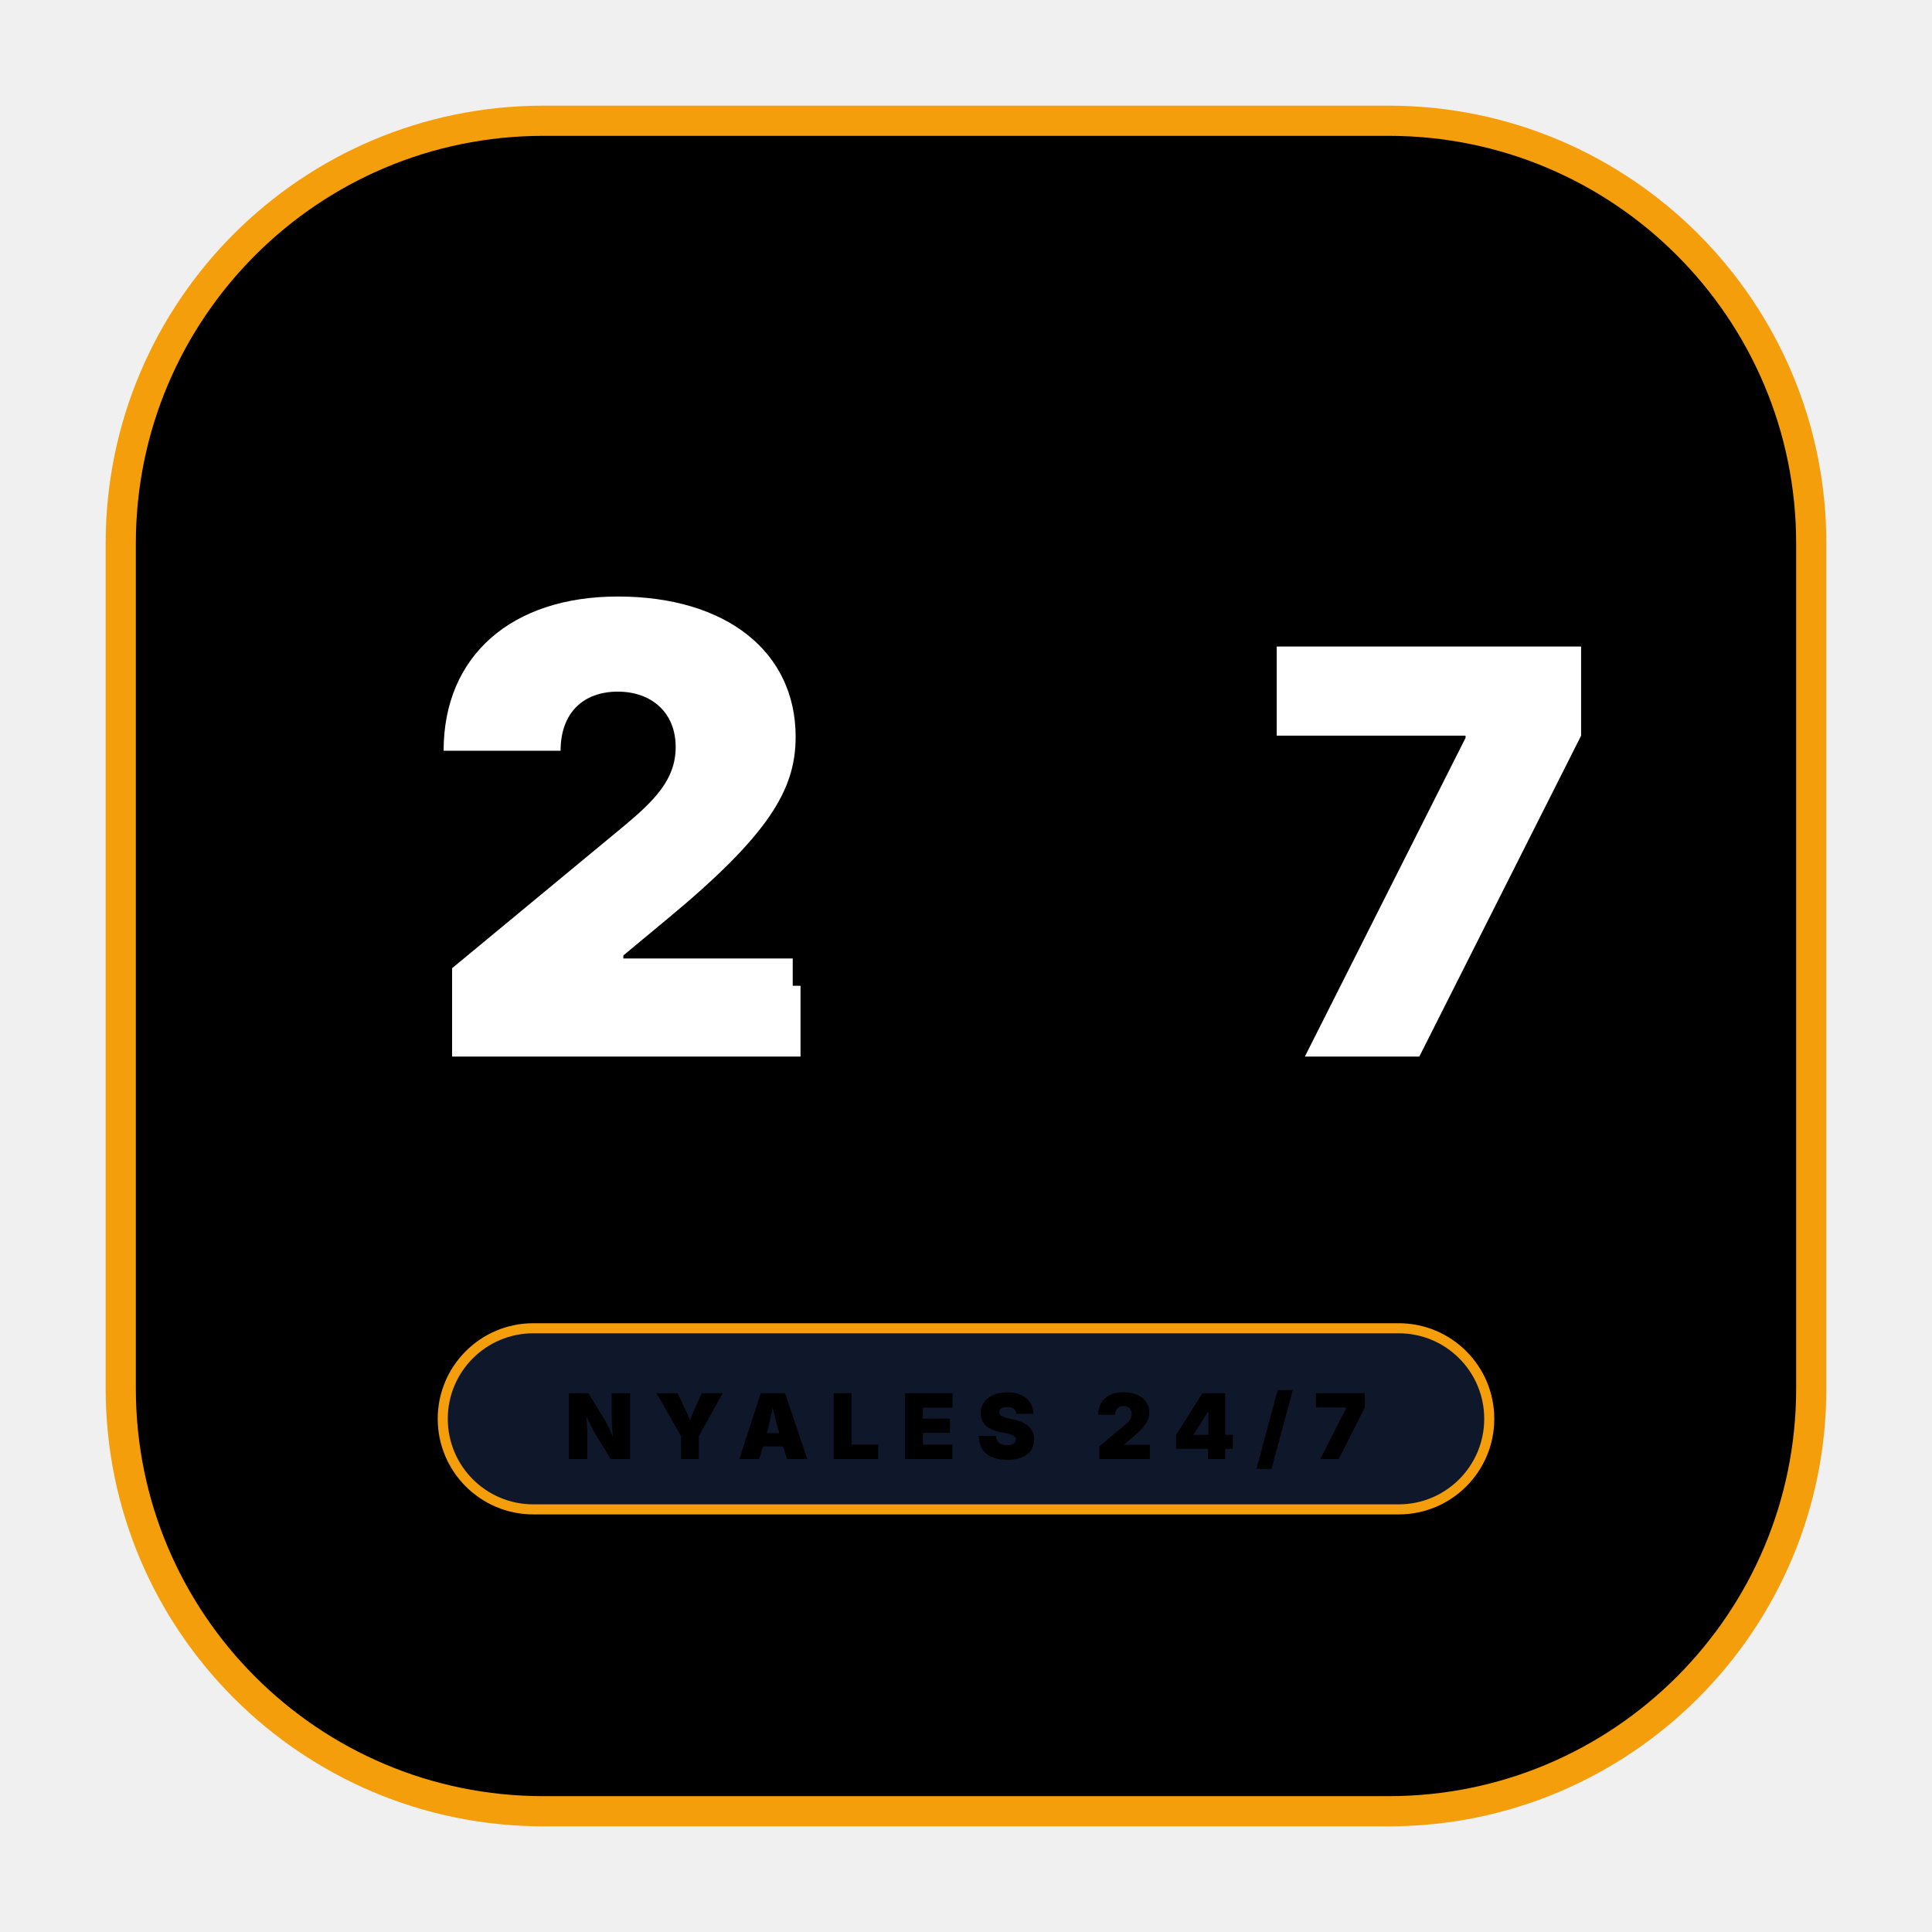
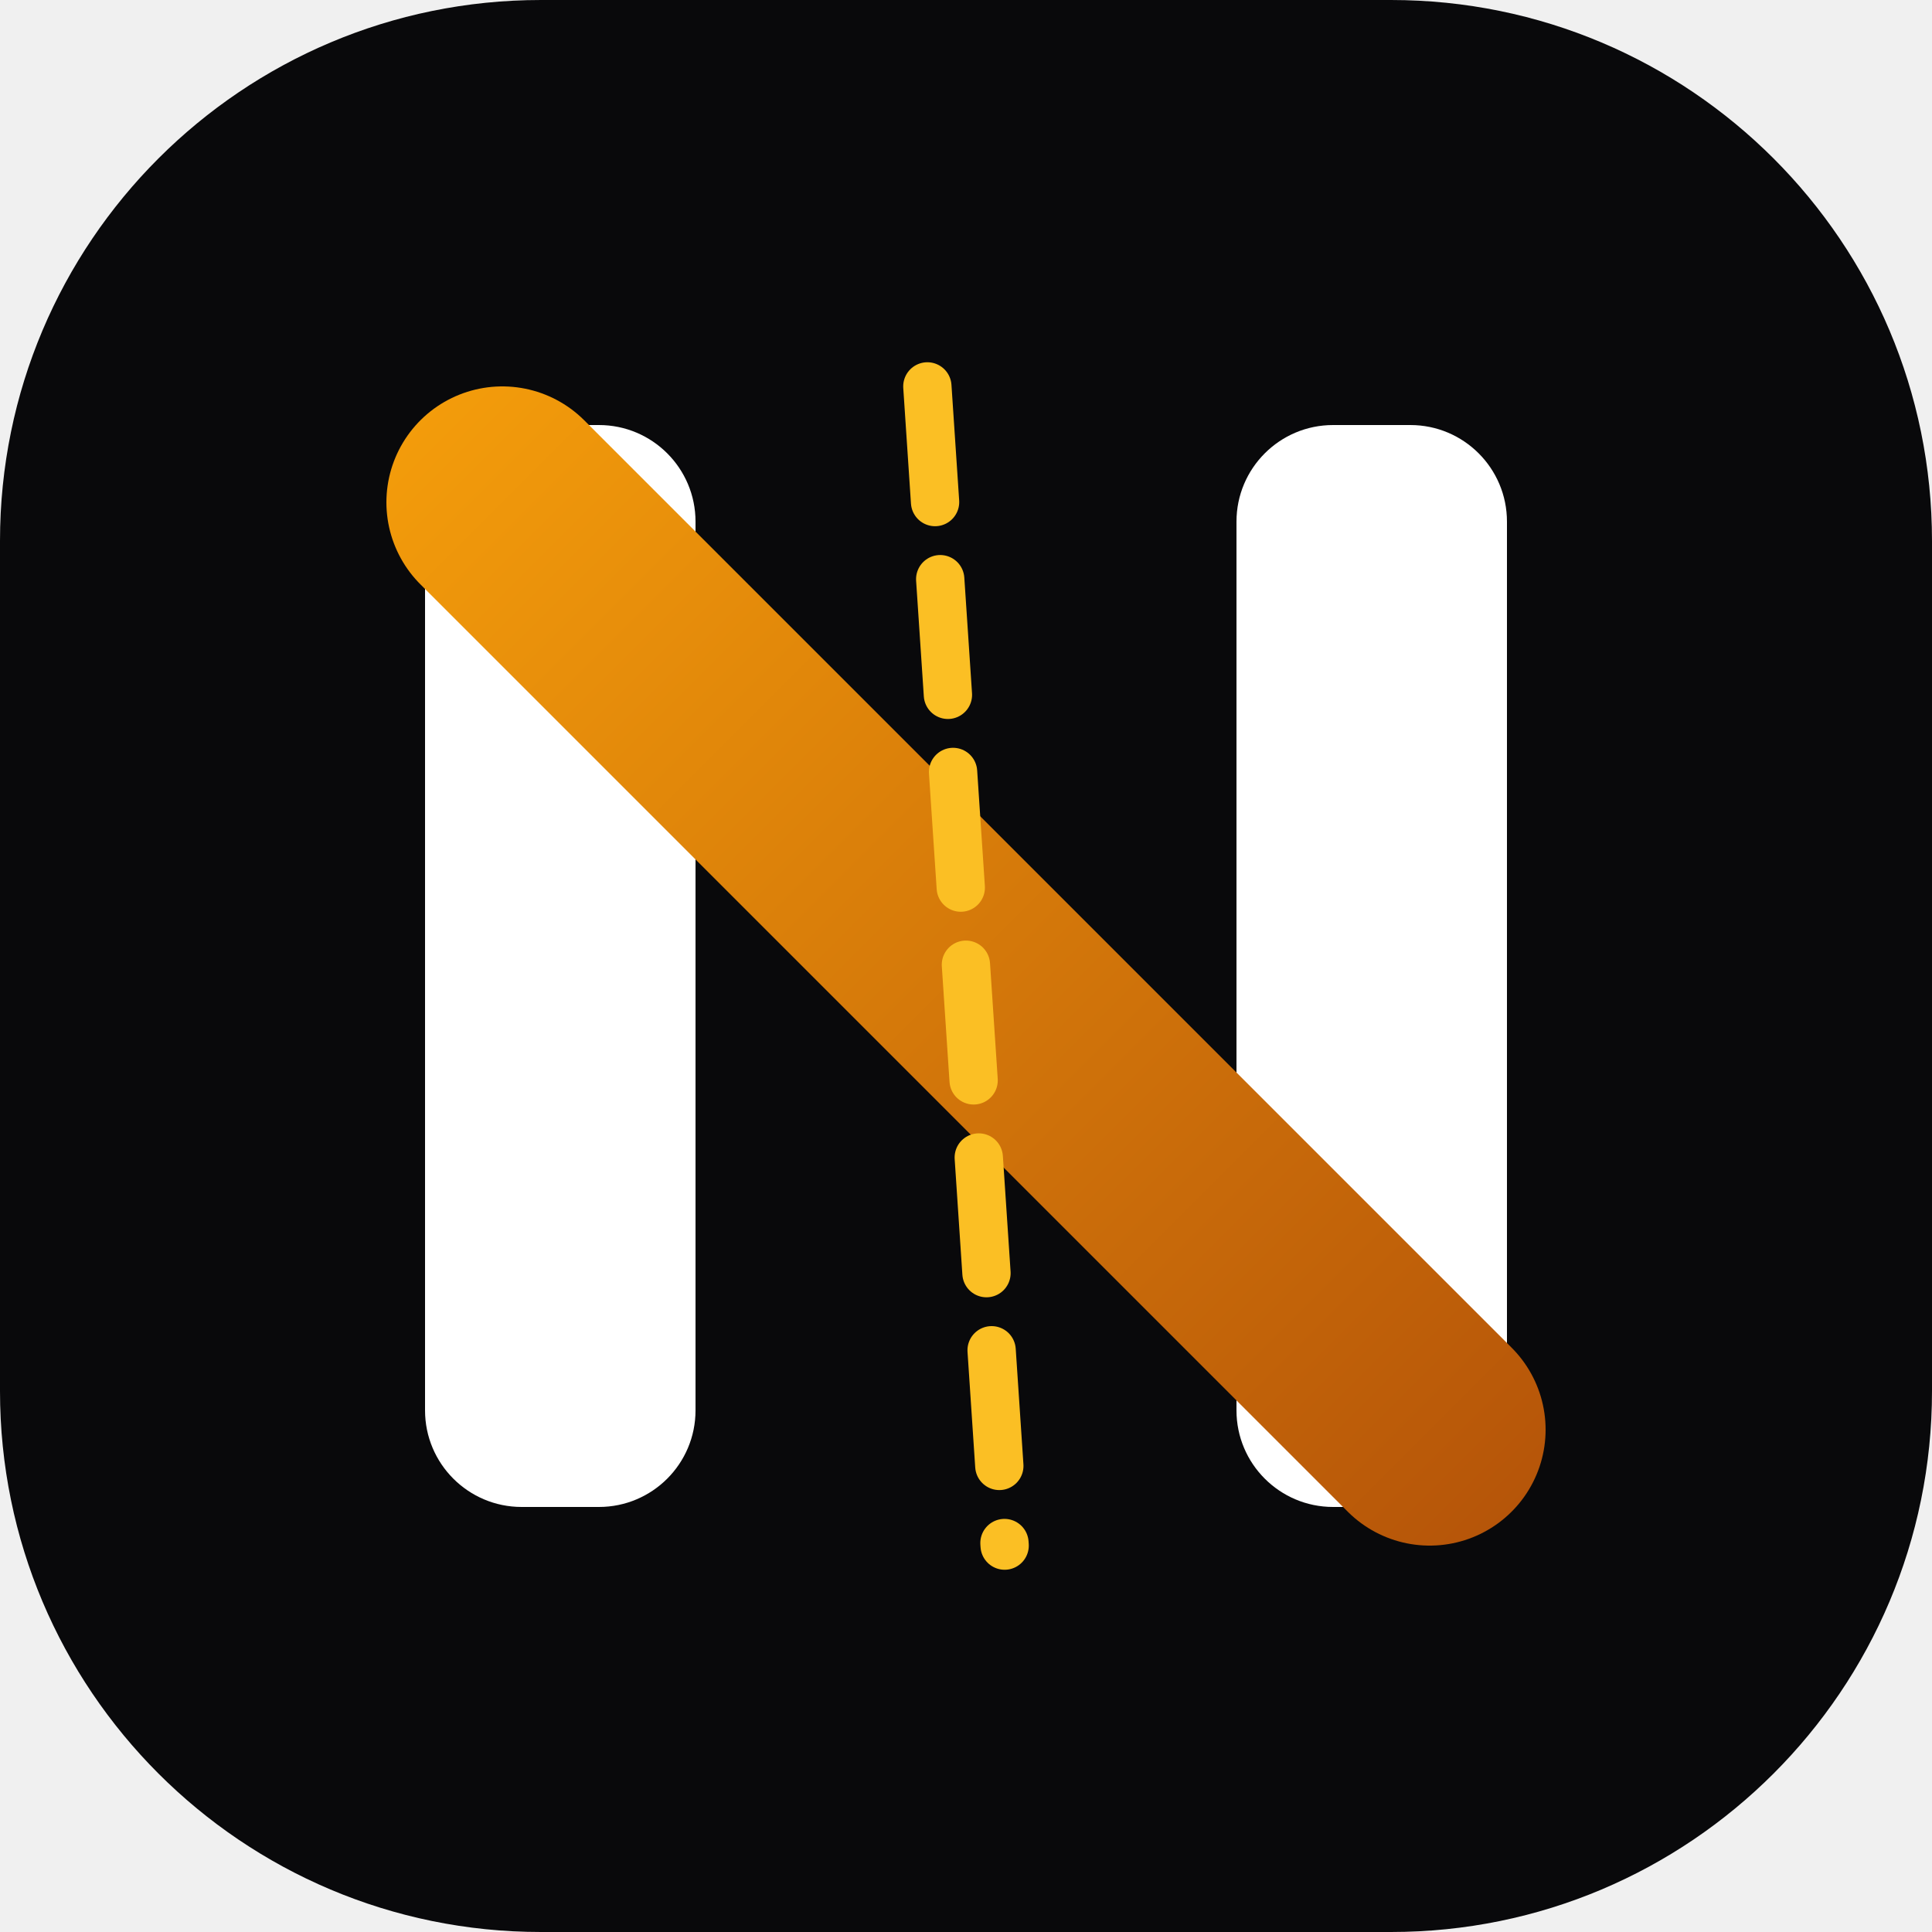
- <svg xmlns="http://www.w3.org/2000/svg" viewBox="0 0 192 192" width="100%" height="100%">
+ <svg xmlns="http://www.w3.org/2000/svg" viewBox="0 0 100 100" fill="none">
  <defs>
-     <linearGradient id="nyalesDark192" x1="0%" y1="0%" x2="100%" y2="100%">
-       <stop offset="0%" stopColor="#1E293B" />
-       <stop offset="50%" stopColor="#0F172A" />
-       <stop offset="100%" stopColor="#020617" />
-     </linearGradient>
-     <linearGradient id="nyalesGold192" x1="0%" y1="0%" x2="100%" y2="100%">
-       <stop offset="0%" stopColor="#FDE68A" />
-       <stop offset="30%" stopColor="#F59E0B" />
-       <stop offset="100%" stopColor="#D97706" />
+     <linearGradient id="pwaBrutalistAmber" x1="20" y1="20" x2="80" y2="80" gradientUnits="userSpaceOnUse">
+       <stop offset="0%" stop-color="#F59E0B" />
+       <stop offset="100%" stop-color="#B45309" />
    </linearGradient>
  </defs>
-   <rect x="12" y="12" width="168" height="168" rx="42" fill="url(#nyalesDark192)" stroke="#F59E0B" stroke-width="3" />
-   <text x="62" y="105" font-family="'Inter', -apple-system, system-ui, sans-serif" font-size="62" font-weight="900" letter-spacing="-3" text-anchor="middle" fill="#FFFFFF">2</text>
-   <text x="98" y="105" font-family="'Inter', -apple-system, system-ui, sans-serif" font-size="62" font-weight="900" letter-spacing="-3" text-anchor="middle" fill="url(#nyalesGold192)">4</text>
-   <path d="M 124 58 L 112 120" stroke="url(#nyalesGold192)" stroke-width="5" stroke-linecap="round" />
-   <text x="142" y="105" font-family="'Inter', -apple-system, system-ui, sans-serif" font-size="56" font-weight="900" letter-spacing="-3" text-anchor="middle" fill="#FFFFFF">7</text>
-   <rect x="44" y="132" width="104" height="18" rx="9" fill="#0F172A" stroke="#F59E0B" stroke-width="1" />
-   <text x="96" y="145" font-family="'Inter', -apple-system, system-ui, sans-serif" font-size="9" font-weight="900" letter-spacing="2" text-anchor="middle" fill="url(#nyalesGold192)">NYALES 24/7</text>
+   <rect width="100" height="100" rx="28" fill="#09090B" />
+   <rect x="22" y="22" width="14" height="56" rx="5" fill="#FFFFFF" />
+   <rect x="64" y="22" width="14" height="56" rx="5" fill="#FFFFFF" />
+   <path d="M26 26 L74 74" stroke="url(#pwaBrutalistAmber)" stroke-width="12" stroke-linecap="round" />
+   <path d="M48 20 L52 80" stroke="#FBBF24" stroke-width="2.5" stroke-linecap="round" stroke-dasharray="6 4" />
</svg>
